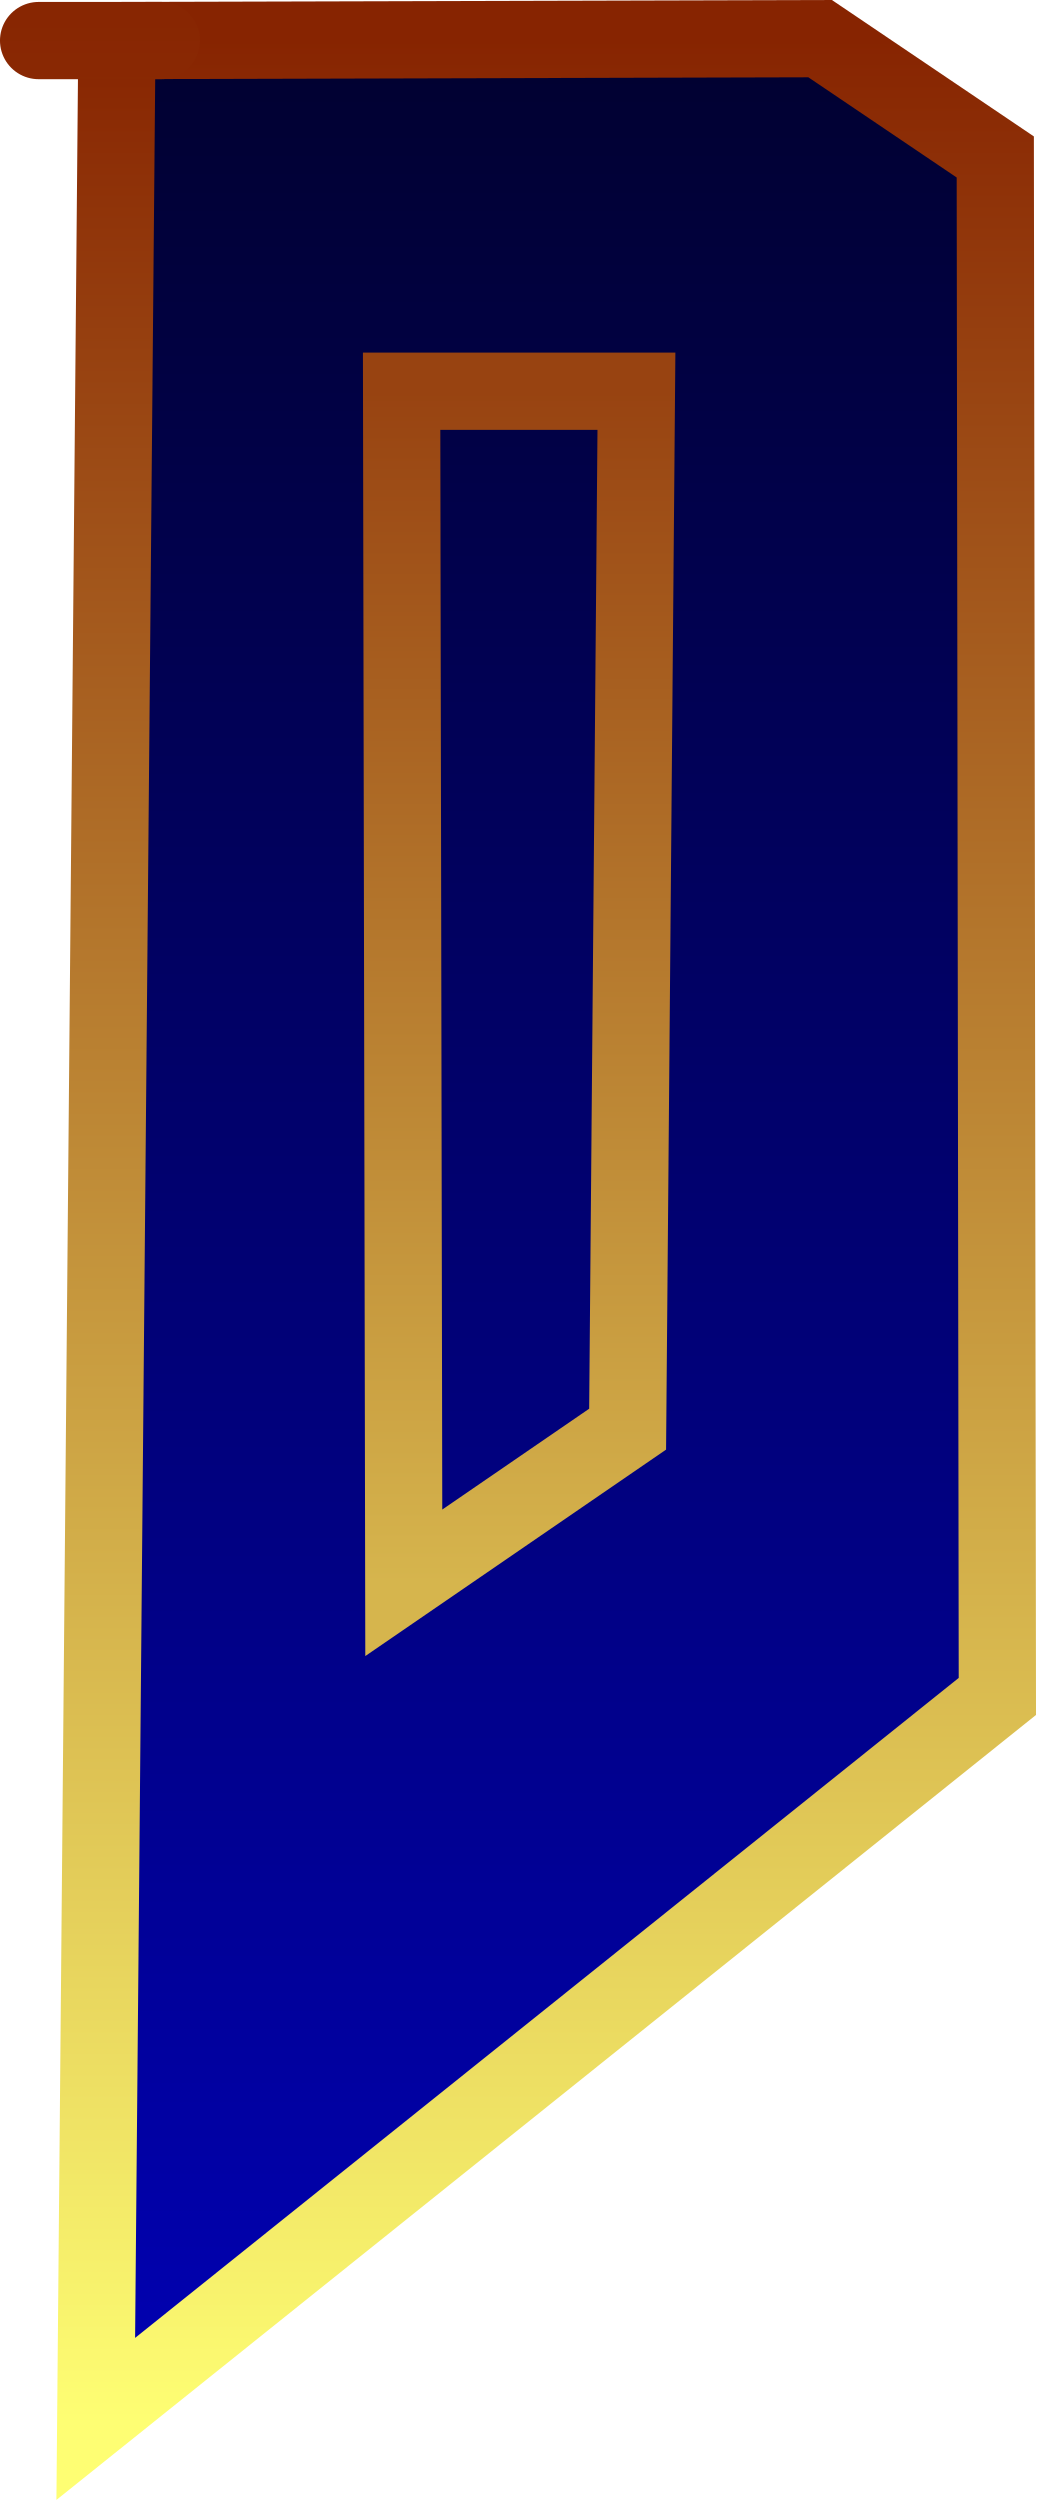
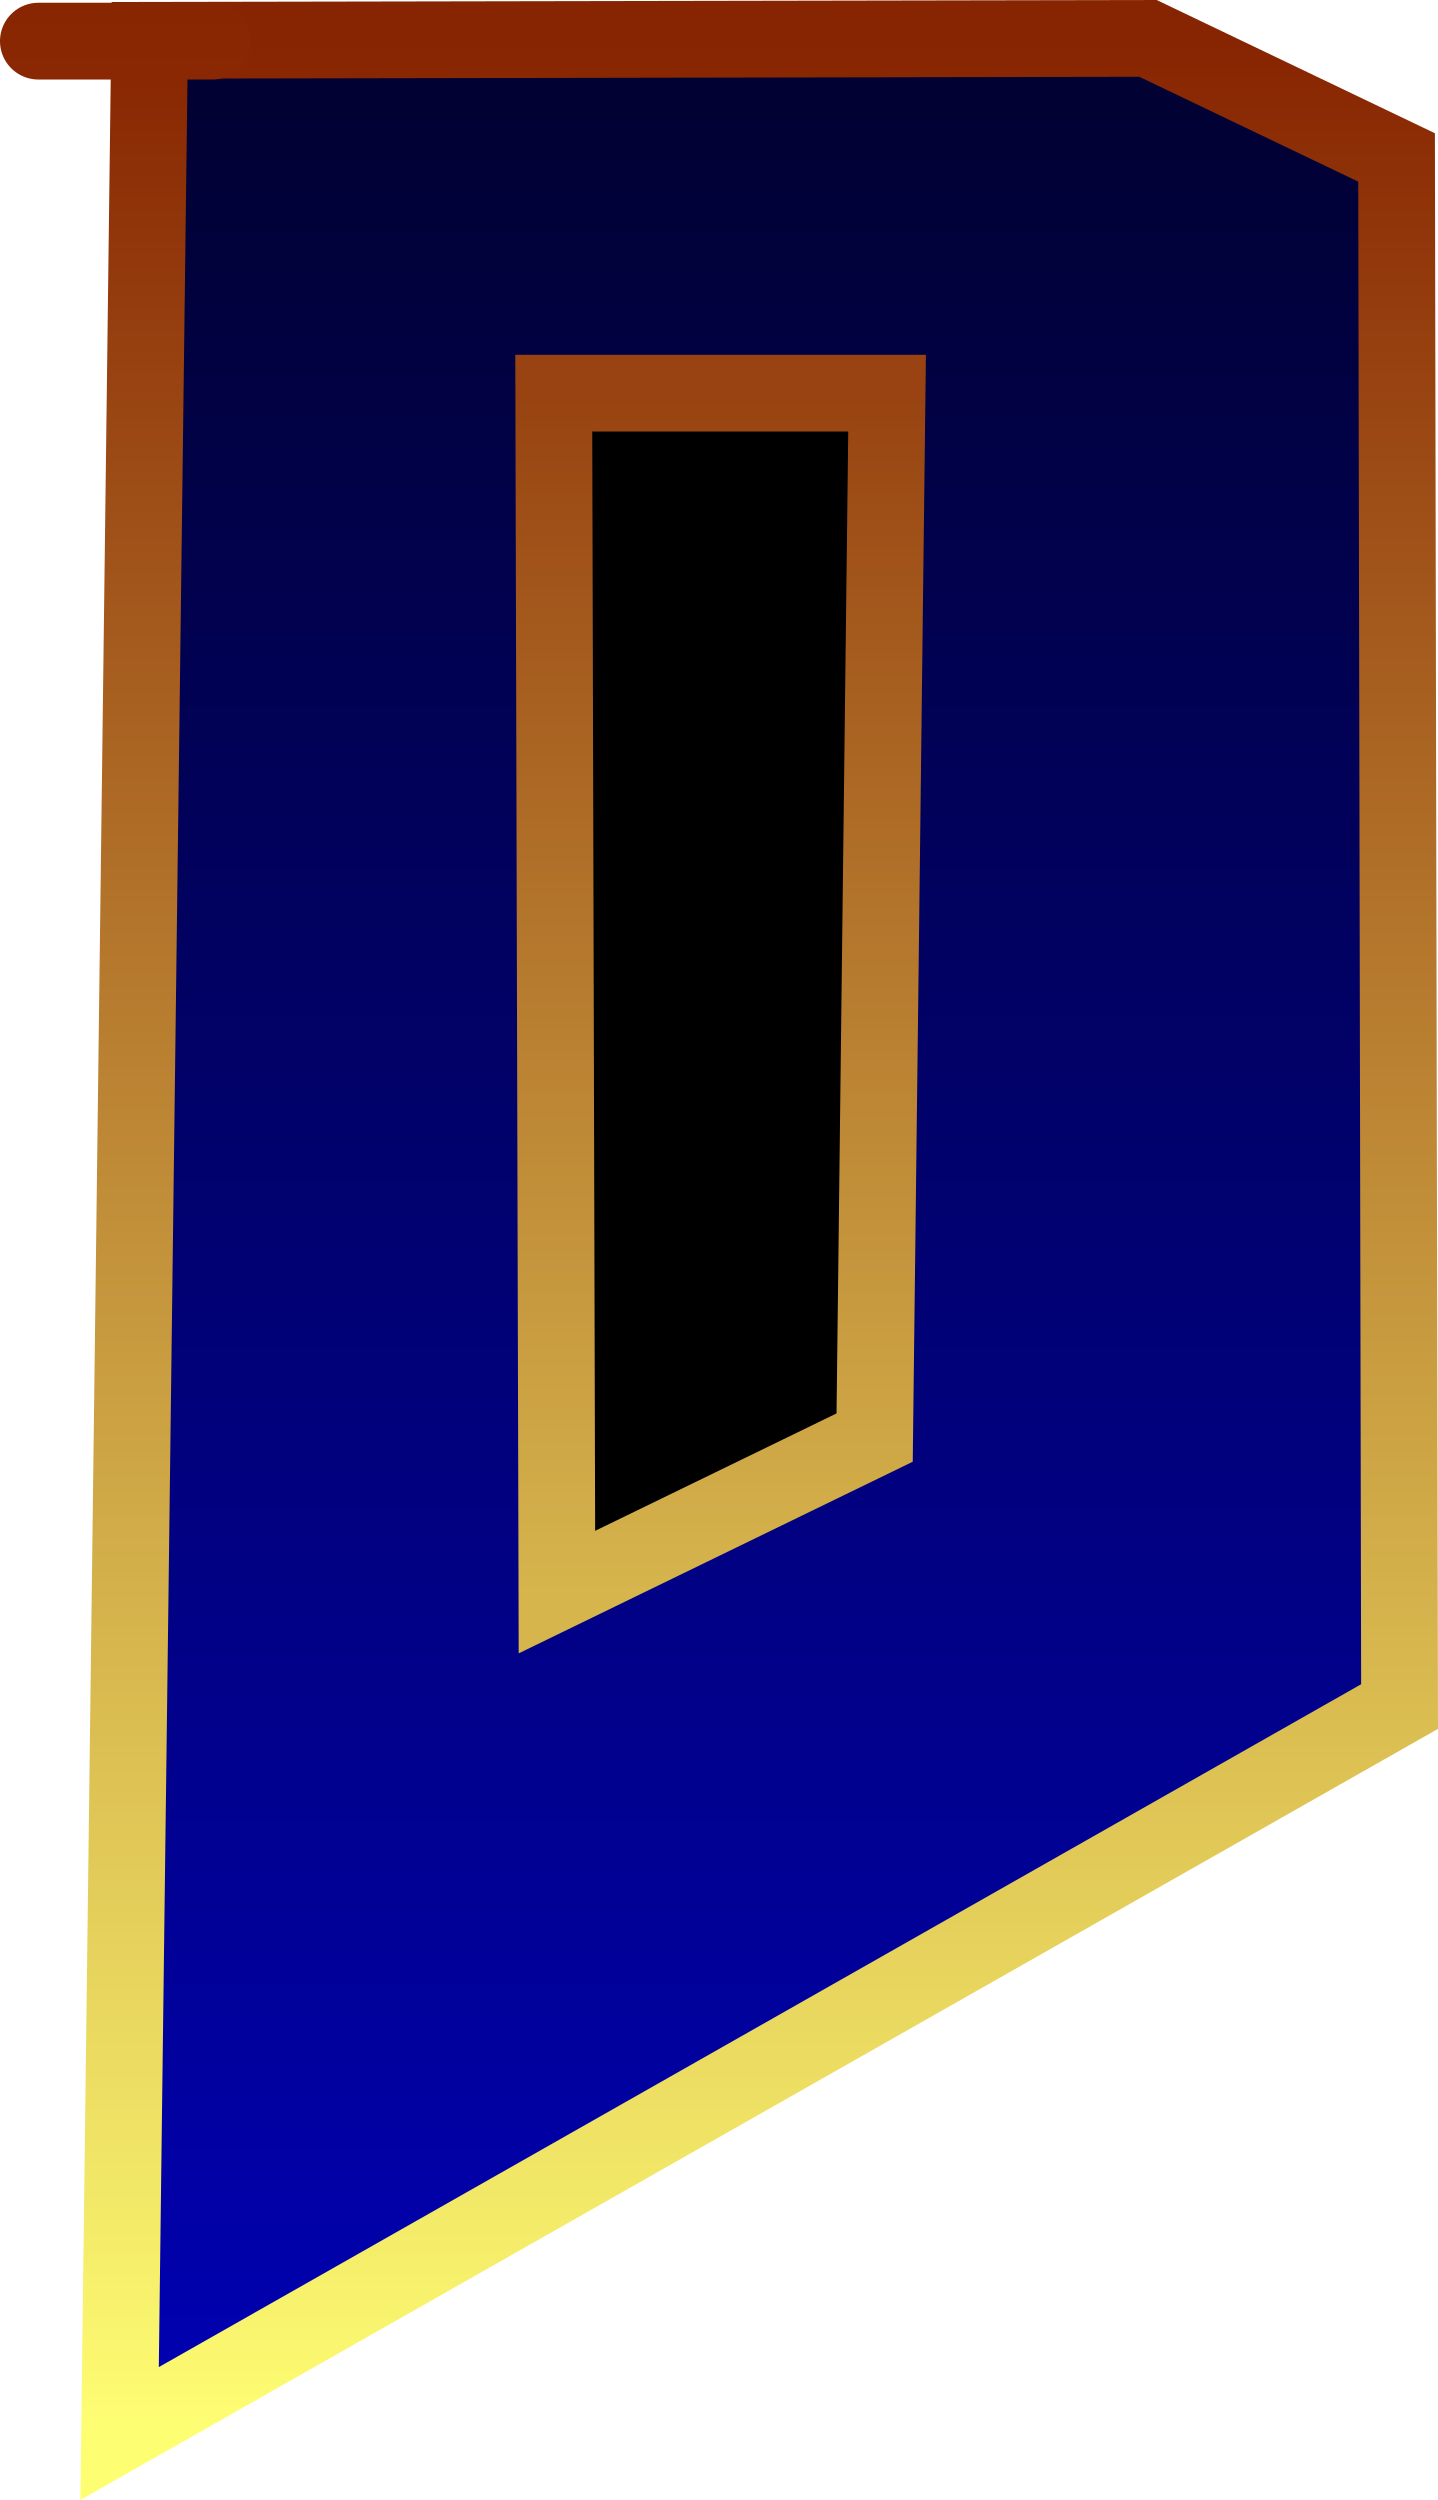
- <svg xmlns="http://www.w3.org/2000/svg" xmlns:xlink="http://www.w3.org/1999/xlink" version="1.1" width="13.414" height="32.367" viewBox="0,0,13.414,32.367">
+ <svg xmlns="http://www.w3.org/2000/svg" xmlns:xlink="http://www.w3.org/1999/xlink" version="1.1" width="18.732" height="32.567" viewBox="0,0,18.732,32.567">
  <defs>
-     <linearGradient x1="240.37" y1="164.591" x2="240.37" y2="195.409" gradientUnits="userSpaceOnUse" id="color-1">
+     <linearGradient x1="240.529" y1="164.399" x2="240.529" y2="195.601" gradientUnits="userSpaceOnUse" id="color-1">
      <stop offset="0" stop-color="#010130" />
      <stop offset="1" stop-color="#0101b3" />
    </linearGradient>
-     <linearGradient x1="240.37" y1="164.591" x2="240.37" y2="195.409" gradientUnits="userSpaceOnUse" id="color-2">
+     <linearGradient x1="240.529" y1="164.399" x2="240.529" y2="195.601" gradientUnits="userSpaceOnUse" id="color-2">
      <stop offset="0" stop-color="#872401" />
      <stop offset="1" stop-color="#fefe73" />
    </linearGradient>
-     <linearGradient x1="240.013" y1="169.156" x2="240.013" y2="184.583" gradientUnits="userSpaceOnUse" id="color-3">
+     <linearGradient x1="240.019" y1="169.021" x2="240.019" y2="184.64" gradientUnits="userSpaceOnUse" id="color-3">
      <stop offset="0" stop-color="#984311" />
      <stop offset="1" stop-color="#d6b54d" />
    </linearGradient>
-     <linearGradient x1="234.588" y1="163.67" x2="234.588" y2="165.562" gradientUnits="userSpaceOnUse" id="color-4">
+     <linearGradient x1="232.269" y1="163.083" x2="232.269" y2="165.786" gradientUnits="userSpaceOnUse" id="color-4">
      <stop offset="0" stop-color="#872401" />
      <stop offset="1" stop-color="#8a2a04" />
    </linearGradient>
  </defs>
-   <g transform="translate(-233.2933,-164.0908)">
+   <g transform="translate(-230.6342,-163.8991)">
    <g stroke-miterlimit="10">
      <image x="0" y="0" width="0" height="0" xlink:href="data:," fill="#000000" stroke="none" stroke-linecap="butt" />
-       <path d="M234.807,164.616l9.104,-0.025l2.268,1.532l0.027,19.931l-11.673,9.354z" fill="url(#color-1)" stroke="url(#color-2)" stroke-linecap="round" />
-       <path d="M238.493,169.156h3.04l-0.114,13.438l-2.898,1.989z" fill="none" stroke="url(#color-3)" stroke-linecap="round" />
-       <path d="M233.793,164.616h1.589" fill="#872401" stroke="url(#color-4)" stroke-linecap="round" />
+       <path d="M232.583,164.424l13.005,-0.025l3.239,1.551l0.039,20.18l-16.674,9.47z" fill="url(#color-1)" stroke="url(#color-2)" stroke-linecap="round" />
+       <path d="M237.848,169.021h4.342l-0.162,13.605l-4.139,2.013z" fill="#000000" stroke="url(#color-3)" stroke-linecap="round" />
+       <path d="M233.403,164.435h-2.269" fill="#872401" stroke="url(#color-4)" stroke-linecap="round" />
    </g>
  </g>
</svg>
